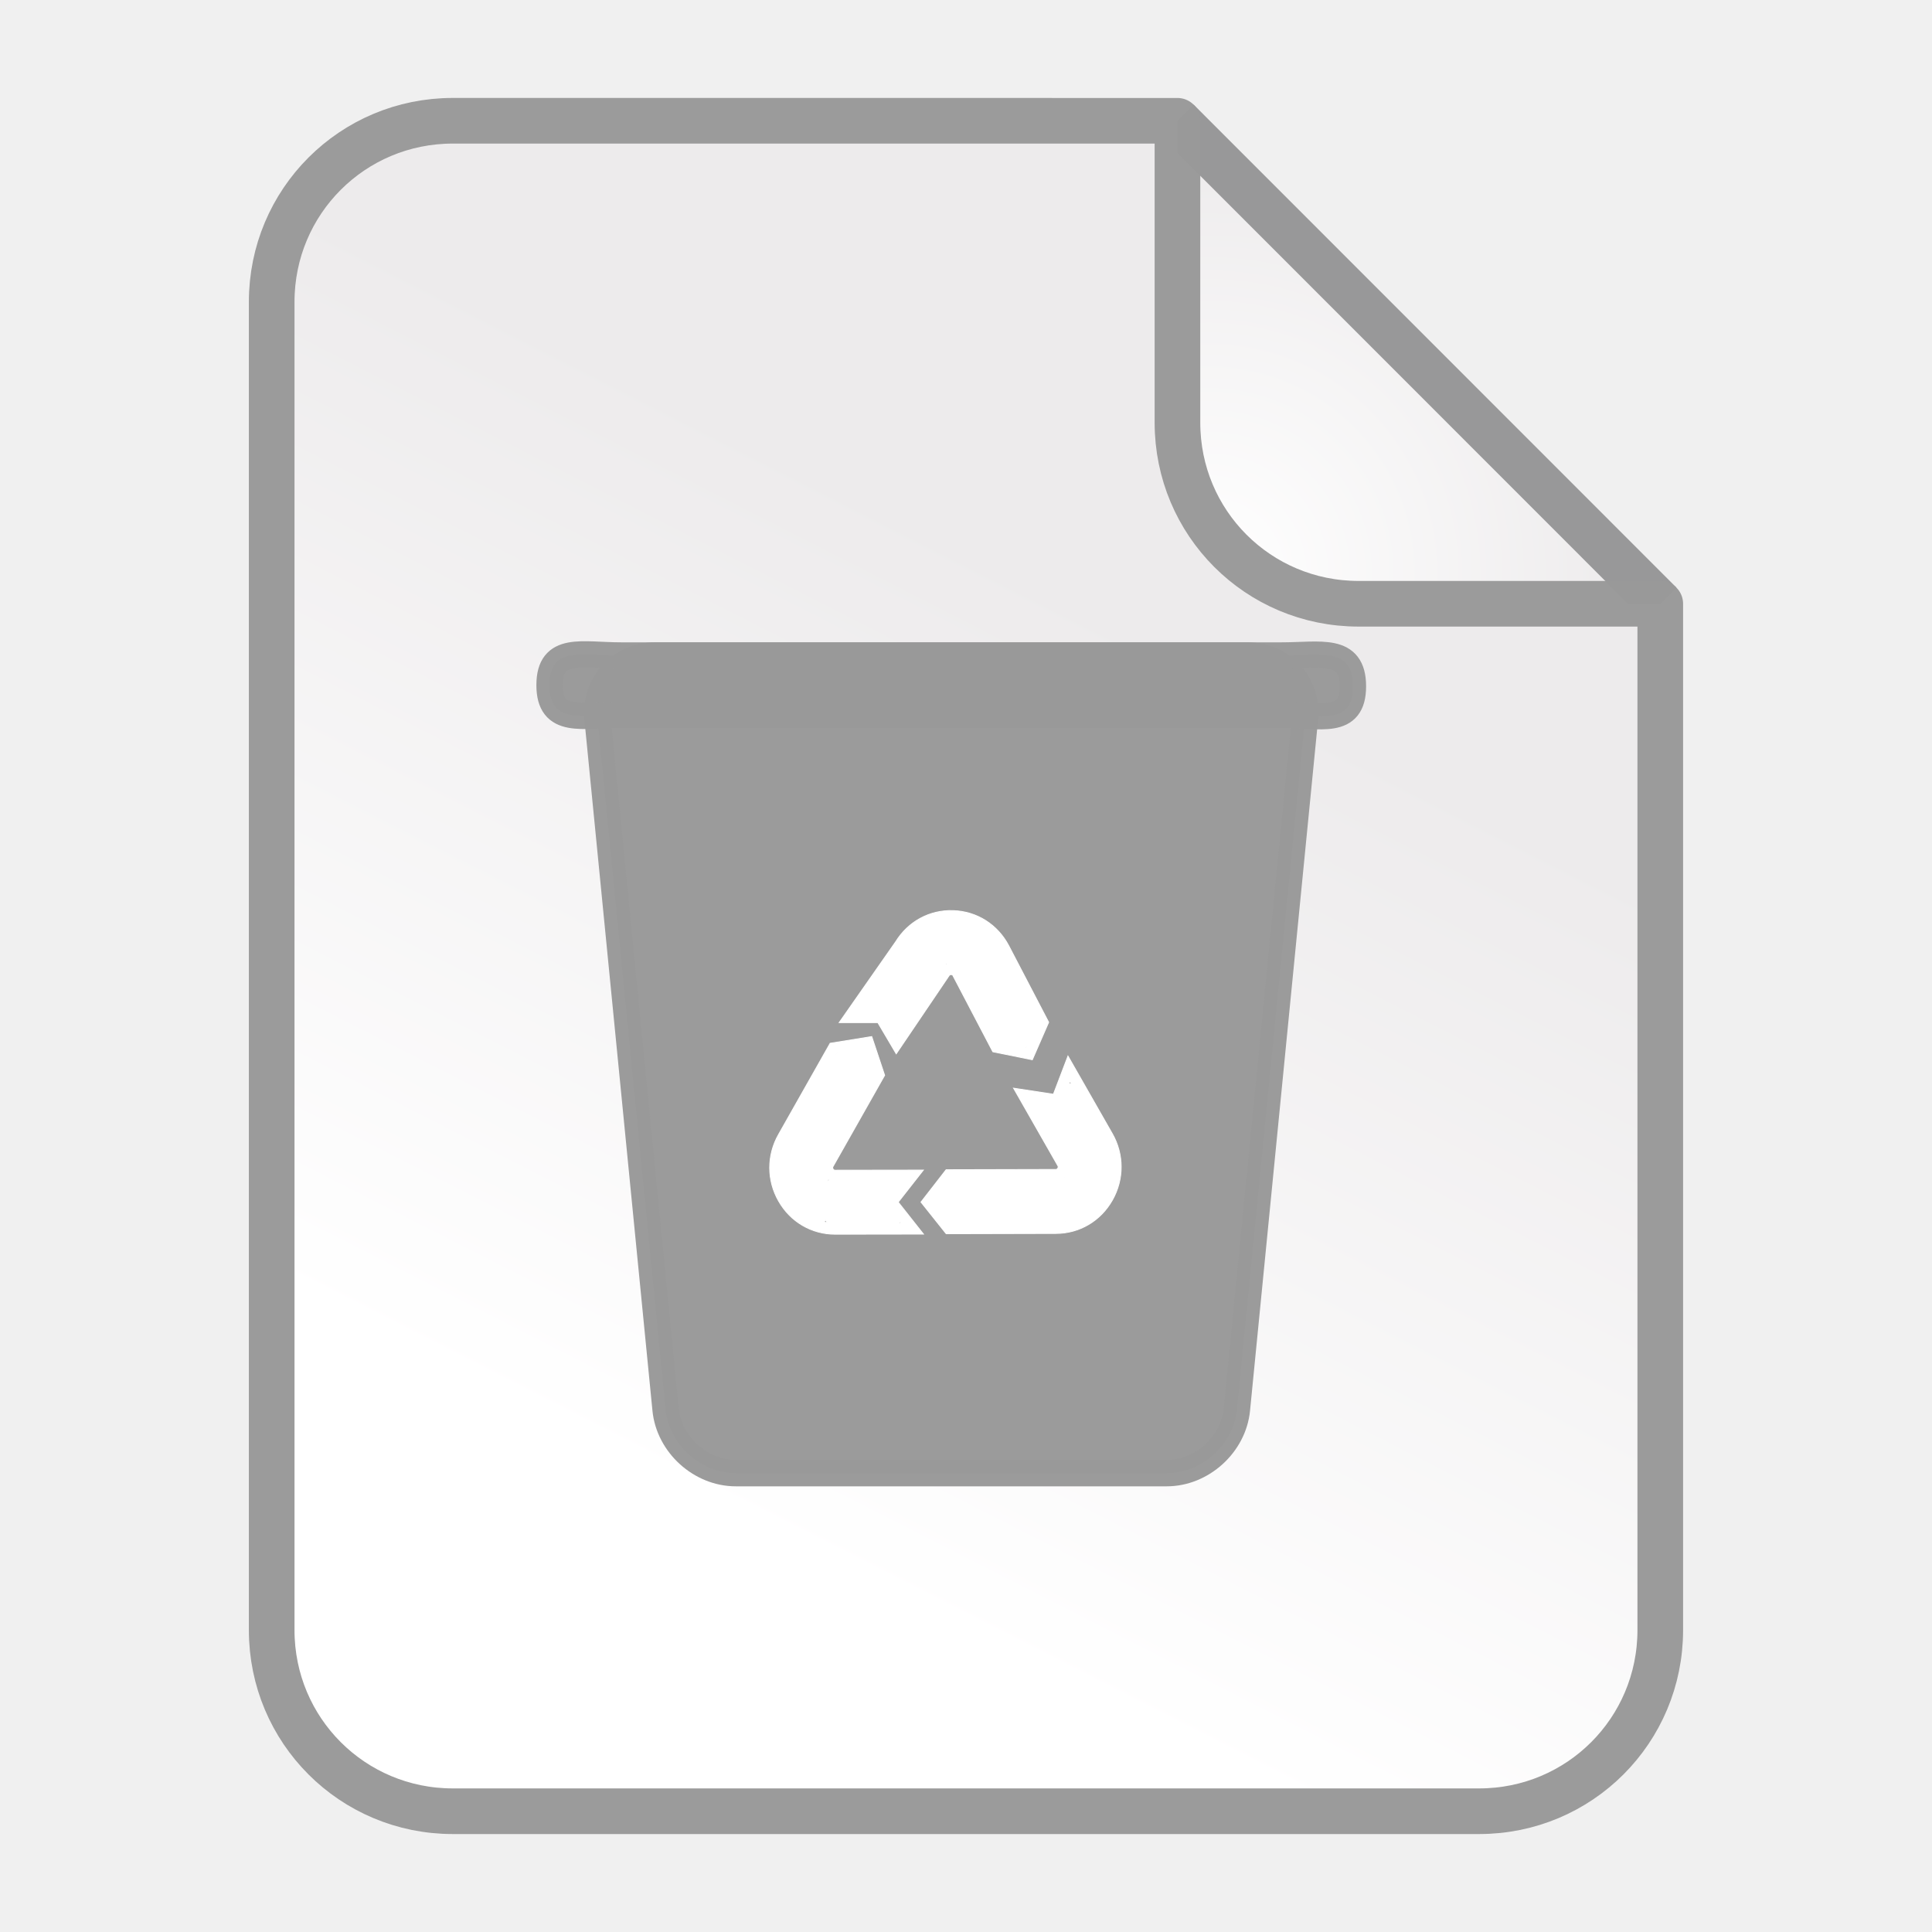
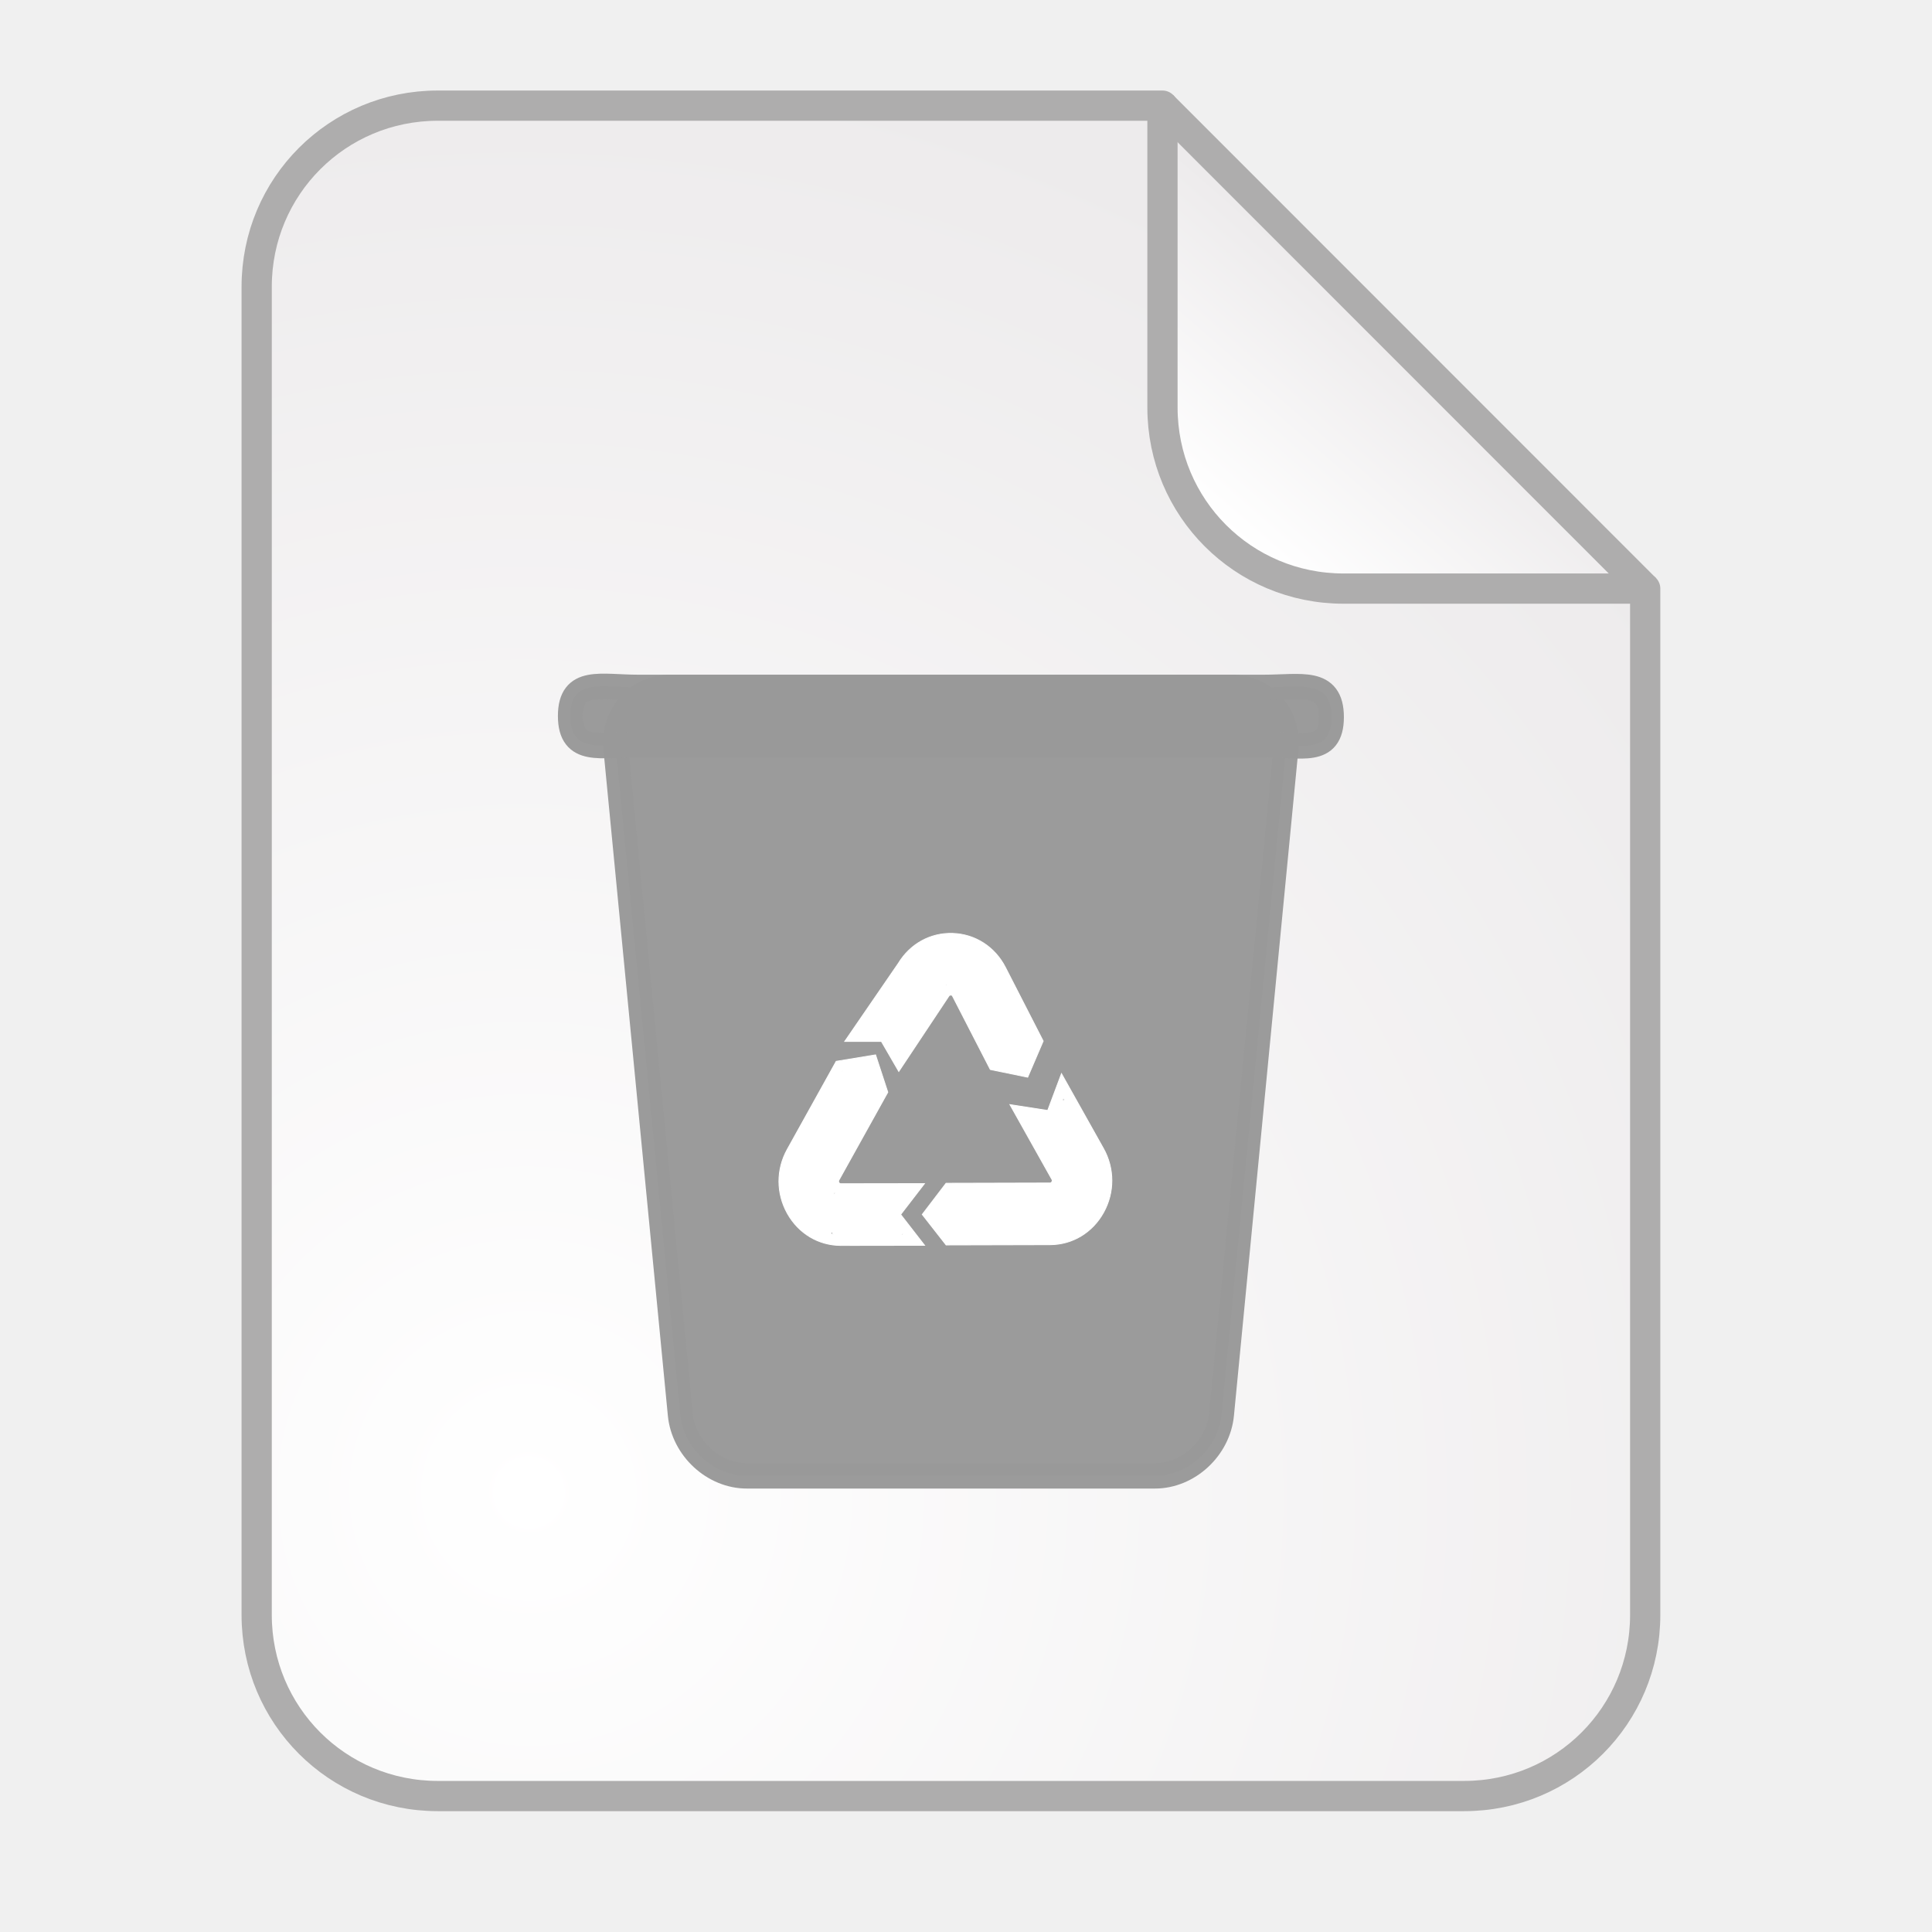
<svg xmlns="http://www.w3.org/2000/svg" xmlns:xlink="http://www.w3.org/1999/xlink" width="128" height="128" viewBox="0 0 33.867 33.867" version="1.1" id="svg2634">
  <defs id="defs2628">
-     <linearGradient id="linearGradient2285">
-       <stop offset="0" style="stop-color:#999999;stop-opacity:0.98" id="stop2281" />
-       <stop offset="1" style="stop-color:#666666;stop-opacity:1" id="stop2283" />
-     </linearGradient>
-     <linearGradient id="linearGradient2279">
-       <stop id="stop2275" style="stop-color:#ffffff;stop-opacity:1" offset="0" />
-       <stop id="stop2277" style="stop-color:#1a1a1a;stop-opacity:1" offset="1" />
-     </linearGradient>
    <linearGradient id="linearGradient15413">
      <stop id="stop15409" offset="0" style="stop-color:#ffffff;stop-opacity:1" />
      <stop id="stop15411" offset="1" style="stop-color:#ecf6ff;stop-opacity:1" />
    </linearGradient>
    <linearGradient gradientTransform="matrix(0.2645833,0,0,0.2645833,83.1508,137.5565)" xlink:href="#linearGradient6044" id="linearGradient6056" x1="82" y1="30" x2="-68.742" y2="262.239" gradientUnits="userSpaceOnUse" />
    <linearGradient id="linearGradient6044">
      <stop style="stop-color:#ffffff;stop-opacity:1" offset="0" id="stop6040" />
      <stop style="stop-color:#c9e4ff;stop-opacity:1" offset="1" id="stop6042" />
    </linearGradient>
-     <linearGradient xlink:href="#linearGradient6044" id="linearGradient68" gradientUnits="userSpaceOnUse" gradientTransform="matrix(0.2750733,0,0,0.2750733,109.6321,133.8365)" x1="82" y1="30" x2="-68.742" y2="262.239" />
    <linearGradient xlink:href="#linearGradient6044" id="linearGradient918" gradientUnits="userSpaceOnUse" gradientTransform="matrix(0.2750733,0,0,0.2750733,109.6321,133.8365)" x1="82" y1="30" x2="-68.742" y2="262.239" />
    <linearGradient xlink:href="#linearGradient15413" id="linearGradient15407" x1="95.028" y1="84.356" x2="71.876" y2="113.655" gradientUnits="userSpaceOnUse" />
-     <radialGradient xlink:href="#linearGradient3178" id="radialGradient1813" gradientUnits="userSpaceOnUse" gradientTransform="matrix(1.862228,-0.1366137,0.1372704,1.87118,-4.073895,-131.5232)" cx="24.122" cy="82.473" fx="24.122" fy="82.473" r="2.038" />
-     <linearGradient xlink:href="#linearGradient1040" id="linearGradient1817" gradientUnits="userSpaceOnUse" x1="123.291" y1="141.457" x2="140.7" y2="141.457" />
+     <radialGradient xlink:href="#linearGradient3178" id="radialGradient4239" gradientUnits="userSpaceOnUse" gradientTransform="matrix(1.938601,-0.4124931,0.4162354,1.956188,-7.538052,-235.8983)" cx="18.282" cy="111.009" fx="18.282" fy="111.009" r="6.35" />
+     <linearGradient xlink:href="#linearGradient3178" id="linearGradient5179" x1="80.318" y1="-34.653" x2="81.78" y2="-36.33" gradientUnits="userSpaceOnUse" />
+     <linearGradient xlink:href="#linearGradient15413" id="linearGradient977" gradientUnits="userSpaceOnUse" x1="123.291" y1="141.457" x2="140.7" y2="141.457" />
    <linearGradient id="linearGradient1040">
-       <stop style="stop-color:#ffdd9c;stop-opacity:1" offset="0" id="stop1036" />
-       <stop style="stop-color:#ffff9c;stop-opacity:1" offset="1" id="stop1038" />
+       <stop id="stop1036" offset="0" style="stop-color:#ffdd9c;stop-opacity:1" />
+       <stop id="stop1038" offset="1" style="stop-color:#ffff9c;stop-opacity:1" />
    </linearGradient>
-     <linearGradient y2="113.655" x2="71.876" y1="84.356" x1="95.028" gradientUnits="userSpaceOnUse" id="linearGradient15544" xlink:href="#linearGradient15413" gradientTransform="translate(88.61608,50.9507)" />
-     <linearGradient gradientTransform="matrix(4.992782,0,0,4.992782,-365.1746,168.9548)" xlink:href="#linearGradient3178" id="linearGradient2853" x1="75.865" y1="-26.118" x2="79.769" y2="-33.78" gradientUnits="userSpaceOnUse" />
+     <linearGradient xlink:href="#linearGradient1040" id="linearGradient972" x1="86.244" y1="-46.876" x2="89.258" y2="-53.727" gradientUnits="userSpaceOnUse" gradientTransform="matrix(0.6641745,0,0,0.6641745,16.70847,2.20906)" />
+     <radialGradient xlink:href="#linearGradient15413" id="radialGradient36302-7" cx="91.077" cy="-48.847" fx="91.077" fy="-48.847" r="6.346" gradientUnits="userSpaceOnUse" gradientTransform="matrix(0.5715326,0,0,0.5715326,25.78242,-2.628257)" />
    <linearGradient id="linearGradient3178">
-       <stop id="stop3174" offset="0" style="stop-color:#ffffff;stop-opacity:1" />
-       <stop id="stop3176" offset="1" style="stop-color:#edebec;stop-opacity:1" />
+       <stop style="stop-color:#ffffff;stop-opacity:1" offset="0" id="stop3174" />
+       <stop style="stop-color:#edebec;stop-opacity:1" offset="1" id="stop3176" />
    </linearGradient>
-     <radialGradient xlink:href="#linearGradient3178" id="radialGradient2903" gradientUnits="userSpaceOnUse" gradientTransform="matrix(6.560043,-0.481247,0.4835605,6.591579,-63.45067,-398.0854)" cx="24.122" cy="82.473" fx="24.122" fy="82.473" r="2.038" />
-     <linearGradient xlink:href="#linearGradient3178" id="linearGradient2905" gradientUnits="userSpaceOnUse" gradientTransform="matrix(3.522685,0,0,3.522685,-146.9642,255.3663)" x1="75.865" y1="-26.118" x2="79.769" y2="-33.78" />
-     <linearGradient x1="-553.27" y1="525.908" x2="-666.116" y2="413.045" id="linearGradient3002" xlink:href="#linearGradient8385" gradientUnits="userSpaceOnUse" gradientTransform="matrix(0.4654813,0,0,0.4654156,455.2389,-76.64064)" />
-     <linearGradient id="linearGradient8385">
-       <stop id="stop8387" style="stop-color:#999999;stop-opacity:1" offset="0" />
-       <stop id="stop8389" style="stop-color:#999999;stop-opacity:1" offset="1" />
-     </linearGradient>
-     <linearGradient x1="-666.117" y1="413.045" x2="-553.27" y2="525.908" id="linearGradient3005" xlink:href="#linearGradient830" gradientUnits="userSpaceOnUse" gradientTransform="matrix(0.4654813,0,0,0.4654156,455.2389,-76.64064)" />
-     <linearGradient id="linearGradient830">
-       <stop offset="0" style="stop-color:#ffffff;stop-opacity:1" id="stop826" />
-       <stop offset="1" style="stop-color:#666666;stop-opacity:1" id="stop828" />
-     </linearGradient>
-     <linearGradient x1="-666.117" y1="413.045" x2="-553.27" y2="525.908" id="linearGradient3005-1" xlink:href="#linearGradient2279" gradientUnits="userSpaceOnUse" gradientTransform="matrix(0.1539054,0,0,0.1538837,124.1766,29.81841)" />
-     <linearGradient x1="-553.27" y1="525.908" x2="-666.116" y2="413.045" id="linearGradient3002-8" xlink:href="#linearGradient2285" gradientUnits="userSpaceOnUse" gradientTransform="matrix(0.1539054,0,0,0.1538837,124.1766,29.81841)" />
    <linearGradient id="linearGradient8385-3">
      <stop id="stop8387-0" style="stop-color:#000000;stop-opacity:1" offset="0" />
      <stop id="stop8389-4" style="stop-color:#ffffff;stop-opacity:1" offset="1" />
    </linearGradient>
-     <linearGradient x1="-553.27" y1="525.908" x2="-666.116" y2="413.045" id="linearGradient3002-4" xlink:href="#linearGradient8385-3" gradientUnits="userSpaceOnUse" gradientTransform="matrix(0.99884,0,0,0.998699,689.0077,-388.8438)" />
+     <linearGradient x1="-553.27" y1="525.908" x2="-666.116" y2="413.045" id="linearGradient3002-4-0" xlink:href="#linearGradient8385-3" gradientUnits="userSpaceOnUse" gradientTransform="matrix(0.99884,0,0,0.998699,689.0077,-388.8438)" />
+     <linearGradient id="linearGradient1462">
+       <stop id="stop1458" style="stop-color:#000000;stop-opacity:1" offset="0" />
+       <stop id="stop1460" style="stop-color:#000000;stop-opacity:1" offset="1" />
+     </linearGradient>
+     <linearGradient y2="141.457" x2="140.7" y1="141.457" x1="123.291" gradientUnits="userSpaceOnUse" id="linearGradient4237" xlink:href="#linearGradient1808-2" />
+     <linearGradient id="linearGradient1808-2">
+       <stop style="stop-color:#ffffff;stop-opacity:1" offset="0" id="stop1804-5" />
+       <stop style="stop-color:#ccccff;stop-opacity:0.51" offset="1" id="stop1806-4" />
+     </linearGradient>
+     <radialGradient gradientTransform="matrix(0.5715326,0,0,0.5715326,25.78242,-2.628257)" gradientUnits="userSpaceOnUse" r="6.346" fy="-48.847" fx="91.077" cy="-48.847" cx="91.077" id="radialGradient36302-7-6" xlink:href="#linearGradient15413" />
+     <linearGradient gradientTransform="matrix(0.99884,0,0,0.998699,689.0077,-388.8438)" gradientUnits="userSpaceOnUse" xlink:href="#linearGradient1462" id="linearGradient3002-4-0-0" y2="413.045" x2="-666.116" y1="525.908" x1="-553.27" />
+     <radialGradient gradientTransform="matrix(0.5715326,0,0,0.5715326,25.78242,-2.628257)" gradientUnits="userSpaceOnUse" r="6.346" fy="-48.847" fx="91.077" cy="-48.847" cx="91.077" id="radialGradient36302-7-7" xlink:href="#linearGradient15413" />
+     <radialGradient gradientUnits="userSpaceOnUse" r="6.346" fy="-48.847" fx="91.077" cy="-48.847" cx="91.077" id="radialGradient36302" xlink:href="#linearGradient15413" gradientTransform="matrix(0.5539086,0,0,0.5539086,27.38757,-3.489144)" />
+     <radialGradient gradientTransform="matrix(0.5715326,0,0,0.5715326,25.78242,-2.628257)" gradientUnits="userSpaceOnUse" r="6.346" fy="-48.847" fx="91.077" cy="-48.847" cx="91.077" id="radialGradient36302-7-3" xlink:href="#linearGradient15413" />
+     <radialGradient r="6.346" fy="-48.847" fx="91.077" cy="-48.847" cx="91.077" gradientTransform="matrix(0.5715326,0,0,0.5715326,30.11848,-1.746015)" gradientUnits="userSpaceOnUse" id="radialGradient1055-4" xlink:href="#linearGradient15413" />
+     <radialGradient gradientTransform="matrix(0.5715326,0,0,0.5715326,25.78242,-2.628257)" gradientUnits="userSpaceOnUse" r="6.346" fy="-48.847" fx="91.077" cy="-48.847" cx="91.077" id="radialGradient36302-7-4" xlink:href="#linearGradient15413" />
+     <radialGradient xlink:href="#linearGradient15413" id="radialGradient36302-7-6-6" cx="91.077" cy="-48.847" fx="91.077" fy="-48.847" r="6.346" gradientUnits="userSpaceOnUse" gradientTransform="matrix(0.5715326,0,0,0.5715326,25.78242,-2.628257)" />
+     <radialGradient xlink:href="#linearGradient15413" id="radialGradient36302-7-7-6" cx="91.077" cy="-48.847" fx="91.077" fy="-48.847" r="6.346" gradientUnits="userSpaceOnUse" gradientTransform="matrix(0.5715326,0,0,0.5715326,25.78242,-2.628257)" />
+     <radialGradient gradientTransform="matrix(0.5539086,0,0,0.5539086,27.38757,-3.489144)" xlink:href="#linearGradient15413" id="radialGradient36302-2" cx="91.077" cy="-48.847" fx="91.077" fy="-48.847" r="6.346" gradientUnits="userSpaceOnUse" />
+     <radialGradient gradientTransform="matrix(0.5715326,0,0,0.5715326,25.78242,-2.628257)" gradientUnits="userSpaceOnUse" r="6.346" fy="-48.847" fx="91.077" cy="-48.847" cx="91.077" id="radialGradient36302-7-9" xlink:href="#linearGradient15413" />
+     <linearGradient id="linearGradient2285">
+       <stop id="stop2281" style="stop-color:#999999;stop-opacity:0.98" offset="0" />
+       <stop id="stop2283" style="stop-color:#666666;stop-opacity:1" offset="1" />
+     </linearGradient>
+     <linearGradient id="linearGradient2279">
+       <stop offset="0" style="stop-color:#ffffff;stop-opacity:1" id="stop2275" />
+       <stop offset="1" style="stop-color:#1a1a1a;stop-opacity:1" id="stop2277" />
+     </linearGradient>
+     <radialGradient r="2.038" fy="82.473" fx="24.122" cy="82.473" cx="24.122" gradientTransform="matrix(1.862228,-0.1366137,0.1372704,1.87118,-4.073895,-131.5232)" gradientUnits="userSpaceOnUse" id="radialGradient1813" xlink:href="#linearGradient3178" />
+     <linearGradient gradientTransform="translate(88.61608,50.9507)" xlink:href="#linearGradient15413" id="linearGradient15544" gradientUnits="userSpaceOnUse" x1="95.028" y1="84.356" x2="71.876" y2="113.655" />
+     <linearGradient gradientUnits="userSpaceOnUse" y2="-33.78" x2="79.769" y1="-26.118" x1="75.865" id="linearGradient2853" xlink:href="#linearGradient3178" gradientTransform="matrix(4.992782,0,0,4.992782,-365.1746,168.9548)" />
+     <linearGradient gradientTransform="matrix(0.4654813,0,0,0.4654156,455.2389,-76.64064)" gradientUnits="userSpaceOnUse" xlink:href="#linearGradient8385" id="linearGradient3002" y2="413.045" x2="-666.116" y1="525.908" x1="-553.27" />
+     <linearGradient id="linearGradient8385">
+       <stop offset="0" style="stop-color:#999999;stop-opacity:1" id="stop8387" />
+       <stop offset="1" style="stop-color:#999999;stop-opacity:1" id="stop8389" />
+     </linearGradient>
+     <linearGradient gradientTransform="matrix(0.4654813,0,0,0.4654156,455.2389,-76.64064)" gradientUnits="userSpaceOnUse" xlink:href="#linearGradient830" id="linearGradient3005" y2="525.908" x2="-553.27" y1="413.045" x1="-666.117" />
+     <linearGradient id="linearGradient830">
+       <stop id="stop826" style="stop-color:#ffffff;stop-opacity:1" offset="0" />
+       <stop id="stop828" style="stop-color:#666666;stop-opacity:1" offset="1" />
+     </linearGradient>
+     <linearGradient gradientTransform="matrix(0.1539054,0,0,0.1538837,124.1766,29.81841)" gradientUnits="userSpaceOnUse" xlink:href="#linearGradient2279" id="linearGradient3005-1" y2="525.908" x2="-553.27" y1="413.045" x1="-666.117" />
+     <linearGradient gradientTransform="matrix(0.1539054,0,0,0.1538837,124.1766,29.81841)" gradientUnits="userSpaceOnUse" xlink:href="#linearGradient2285" id="linearGradient3002-8" y2="413.045" x2="-666.116" y1="525.908" x1="-553.27" />
  </defs>
  <g id="layer1" transform="translate(-82.55,-136.1333)">
    <g id="g849">
      <g id="g4250" transform="matrix(2,0,0,2,-56.03907,215.1337)">
-         <g id="g1811" transform="translate(27.72678,-53.97501)">
-           <g transform="matrix(0.2838744,0,0,0.2838744,13.93812,-18.51694)" id="layer1-1" style="stroke-width:1.409;stroke-miterlimit:4;stroke-dasharray:none">
-             <text id="text905" y="143.819" x="132.256" style="font-style:normal;font-weight:normal;font-size:18.641px;line-height:1.25;font-family:sans-serif;letter-spacing:0px;word-spacing:0px;fill:#000000;fill-opacity:1;stroke:none;stroke-width:0.931;stroke-miterlimit:4;stroke-dasharray:none;stroke-opacity:1" xml:space="preserve">
-               <tspan style="stroke-width:0.931" y="159.702" x="132.256" id="tspan903" />
-             </text>
-             <path id="path1768" d="m 148.047,134.86 -14.361,-14.367 v 8.774 c 0,3.098 2.494,5.592 5.592,5.592 z" style="opacity:1;fill:url(#radialGradient2903);fill-opacity:1;stroke:none;stroke-width:1.864;stroke-linecap:round;stroke-linejoin:round;stroke-miterlimit:4;stroke-dasharray:none;stroke-opacity:1" />
-             <path id="path1809" d="m 123.999,133.456 c 5.372,5.374 10.663,10.667 15.994,16" style="fill:url(#linearGradient1817);fill-opacity:1;stroke:#989899;stroke-width:1.512;stroke-linecap:butt;stroke-linejoin:miter;stroke-miterlimit:4;stroke-dasharray:none;stroke-opacity:1" transform="matrix(0.9320437,0,0,0.9320437,18.11358,-4.439512)" />
-             <path style="opacity:1;fill:url(#linearGradient2905);fill-opacity:1;stroke:#999999;stroke-width:1.409;stroke-linecap:round;stroke-linejoin:round;stroke-miterlimit:4;stroke-dasharray:none;stroke-opacity:0.98" d="m 111.311,119.948 c -3.098,0 -5.592,2.494 -5.592,5.592 v 41.01 c 0,3.098 2.494,5.592 5.592,5.592 h 31.689 c 3.098,0 5.592,-2.494 5.592,-5.592 v -31.689 h -9.315 c -3.098,0 -5.592,-2.494 -5.592,-5.592 v -9.32 z" id="path4200" />
-             <g style="stroke:#58585a;stroke-opacity:1" id="g1226" transform="matrix(0.2429439,0,0,0.2429439,160.8675,22.40336)">
-               <g transform="matrix(3.351957,0,0,3.351957,-679.6188,12.20527)" id="g890">
-                 <g id="g1132" transform="translate(70.81797,-0.36383)">
-                   <path id="path5242-5" d="m 100.809,165.368 c -0.131,1.328 -1.329,2.414 -2.663,2.414 H 81.81 c -1.334,0 -2.532,-1.086 -2.663,-2.414 l -2.577,-26.172 c -0.131,-1.328 0.854,-2.414 2.188,-2.414 h 22.441 c 1.334,0 2.319,1.086 2.188,2.414 z" style="fill:#999999;fill-opacity:0.98;stroke:#999999;stroke-width:1;stroke-miterlimit:4;stroke-dasharray:none;stroke-opacity:0.98" />
-                   <g transform="translate(-31.75)" style="fill:#ffffff;stroke:#ffffff" id="g1118">
-                     <path id="path5248-7" d="m 119.718,157.507 0.952,-1.215 -3.342,0.005 c -0.016,1e-4 -0.054,1.3e-4 -0.081,-0.047 -0.027,-0.047 -0.009,-0.079 -1.6e-4,-0.095 l 1.956,-3.457 -0.489,-1.468 -1.577,0.254 -1.958,3.461 c -0.447,0.79 -0.446,1.732 0.004,2.521 0.449,0.787 1.25,1.257 2.145,1.257 0.001,0 0.003,0 0.004,0 l 3.342,-0.005 z m -4.183,-0.248 c -0.376,-0.659 -0.377,-1.447 -0.003,-2.108 l 1.862,-3.29 1.046,-0.168 0.32,0.961 -1.747,3.066 c -0.543,0.777 -0.531,1.808 0.014,2.567 -0.624,-0.091 -1.168,-0.461 -1.492,-1.029 z m 1.907,0.898 c -0.364,-0.432 -0.496,-0.998 -0.387,-1.527 0.079,0.052 0.172,0.081 0.273,0.081 2.4e-4,0 5.5e-4,0 7.6e-4,0 l 2.497,-0.004 -0.628,0.801 0.63,0.799 -2.257,0.003 z" style="fill:#ffffff;fill-opacity:1;stroke:#ffffff;stroke-width:0.033;stroke-miterlimit:4;stroke-dasharray:none;stroke-opacity:1" />
-                     <path id="path5250-5" d="m 123.909,147.786 c -0.422,-0.804 -1.209,-1.302 -2.105,-1.332 -0.894,-0.03 -1.709,0.412 -2.183,1.182 l -2.142,3.064 h 1.466 l 0.697,1.182 1.996,-2.95 0.005,-0.008 c 0.009,-0.015 0.027,-0.045 0.078,-0.045 0.001,0 0.003,2e-5 0.004,8e-5 0.029,9.6e-4 0.047,0.011 0.059,0.022 l 1.521,2.904 1.497,0.303 0.62,-1.421 z m -2.608,0.915 -1.636,2.418 -0.49,-0.831 h -0.909 l 1.69,-2.417 0.007,-0.011 c 0.045,-0.073 0.093,-0.142 0.145,-0.208 0.593,0.019 1.137,0.335 1.455,0.839 -0.106,0.035 -0.197,0.107 -0.261,0.209 z m 3.261,2.938 -0.989,-0.2 -1.589,-3.032 c -0.316,-0.589 -0.87,-0.996 -1.503,-1.124 0.369,-0.282 0.825,-0.431 1.309,-0.415 0.749,0.025 1.407,0.441 1.759,1.113 l 1.42,2.723 z" style="fill:#ffffff;fill-opacity:1;stroke:#ffffff;stroke-width:0.033;stroke-miterlimit:4;stroke-dasharray:none;stroke-opacity:1" />
-                     <path id="path5252-3" d="m 127.832,154.907 -1.678,-2.939 -0.552,1.448 -1.511,-0.23 1.678,2.939 c 0.009,0.015 0.027,0.047 3.4e-4,0.095 -0.027,0.048 -0.063,0.048 -0.081,0.048 l -4.154,0.01 -0.953,1.227 0.955,1.199 4.158,-0.01 c 0.896,-0.002 1.697,-0.475 2.144,-1.266 0.446,-0.79 0.444,-1.733 -0.006,-2.521 z m -2.256,3.374 -3.846,0.009 -0.628,-0.789 0.63,-0.811 3.958,-0.01 c 0.121,-2.4e-4 0.231,-0.041 0.318,-0.116 0.129,0.36 0.101,0.767 -0.093,1.112 z m 1.91,-1.059 c -0.31,0.55 -0.827,0.916 -1.423,1.025 l 0.205,-0.365 c 0.338,-0.603 0.292,-1.351 -0.117,-1.906 l -1.284,-2.254 0.996,0.152 0.364,-0.955 1.254,2.196 c 0.376,0.659 0.378,1.447 0.005,2.108 z" style="fill:#ffffff;fill-opacity:1;stroke:#ffffff;stroke-width:0.033;stroke-miterlimit:4;stroke-dasharray:none;stroke-opacity:1" />
-                     <path style="opacity:1;fill:#ffffff;fill-opacity:1;stroke:#ffffff;stroke-width:0.25;stroke-miterlimit:4;stroke-dasharray:none;stroke-opacity:1" d="m 116.323,157.988 c -0.787,-0.451 -1.186,-1.448 -0.939,-2.348 0.04,-0.146 0.507,-1.034 1.039,-1.975 0.697,-1.234 1.009,-1.727 1.121,-1.769 0.085,-0.032 0.323,-0.067 0.528,-0.076 l 0.373,-0.017 0.126,0.436 0.126,0.436 -0.977,1.713 c -0.537,0.942 -1.019,1.847 -1.07,2.012 -0.122,0.393 -0.075,1.073 0.102,1.474 0.126,0.284 0.128,0.313 0.026,0.312 -0.062,-3.4e-4 -0.267,-0.089 -0.456,-0.198 z" id="path5254-8" />
-                     <path style="opacity:1;fill:#ffffff;fill-opacity:1;stroke:#ffffff;stroke-width:0.25;stroke-miterlimit:4;stroke-dasharray:none;stroke-opacity:1" d="m 119.414,150.616 -0.206,-0.361 -0.419,-0.019 -0.419,-0.019 0.851,-1.22 c 0.468,-0.671 0.874,-1.241 0.901,-1.266 0.083,-0.076 0.655,0.103 0.924,0.29 0.374,0.26 0.45,0.412 0.29,0.584 -0.071,0.076 -0.463,0.641 -0.871,1.255 -0.408,0.615 -0.766,1.117 -0.794,1.117 -0.028,0 -0.144,-0.162 -0.258,-0.361 z" id="path5256-8" />
-                     <path style="opacity:1;fill:#ffffff;fill-opacity:1;stroke:#ffffff;stroke-width:0.25;stroke-miterlimit:4;stroke-dasharray:none;stroke-opacity:1" d="m 123.995,151.482 c -0.19,-0.041 -0.372,-0.105 -0.405,-0.141 -0.033,-0.036 -0.414,-0.746 -0.846,-1.578 -0.885,-1.703 -1.15,-2.056 -1.754,-2.346 l -0.396,-0.19 0.348,-0.15 c 0.293,-0.126 0.432,-0.145 0.88,-0.12 0.95,0.052 1.332,0.377 2.048,1.739 0.248,0.473 0.587,1.116 0.752,1.43 l 0.3,0.57 -0.186,0.439 c -0.202,0.476 -0.188,0.47 -0.743,0.348 z" id="path5258-3" />
-                     <path style="opacity:1;fill:#ffffff;fill-opacity:1;stroke:#ffffff;stroke-width:0.25;stroke-miterlimit:4;stroke-dasharray:none;stroke-opacity:1" d="m 126.289,157.928 c 0.073,-0.142 0.164,-0.401 0.203,-0.574 0.118,-0.527 10e-4,-0.858 -0.797,-2.259 -0.399,-0.7 -0.726,-1.283 -0.726,-1.295 0,-0.012 0.177,0.007 0.393,0.041 0.216,0.035 0.432,0.048 0.48,0.03 0.048,-0.018 0.142,-0.186 0.209,-0.373 0.067,-0.187 0.146,-0.354 0.174,-0.372 0.029,-0.018 0.354,0.499 0.723,1.148 0.728,1.282 0.832,1.601 0.731,2.234 -0.106,0.663 -0.544,1.251 -1.142,1.532 -0.171,0.08 -0.326,0.146 -0.346,0.146 -0.019,0 0.024,-0.117 0.097,-0.259 z" id="path5260-1" />
-                     <path style="opacity:1;fill:#ffffff;fill-opacity:1;stroke:#ffffff;stroke-width:0.25;stroke-miterlimit:4;stroke-dasharray:none;stroke-opacity:1" d="m 121.471,157.9 c -0.15,-0.194 -0.273,-0.374 -0.273,-0.4 0,-0.025 0.123,-0.209 0.273,-0.407 l 0.273,-0.361 1.993,-9e-4 c 1.096,-5e-4 2.06,-0.019 2.142,-0.041 0.14,-0.038 0.149,-0.02 0.149,0.3 0,0.257 -0.057,0.452 -0.232,0.801 l -0.232,0.461 h -1.909 -1.909 z" id="path5262-8" />
-                     <path style="opacity:1;fill:#ffffff;fill-opacity:1;stroke:#ffffff;stroke-width:0.25;stroke-miterlimit:4;stroke-dasharray:none;stroke-opacity:1" d="m 117.479,158.137 c -0.255,-0.29 -0.474,-0.993 -0.4,-1.279 0.031,-0.12 0.107,-0.127 1.356,-0.127 h 1.323 l -0.251,0.314 c -0.138,0.173 -0.276,0.348 -0.307,0.389 -0.035,0.047 0.044,0.201 0.21,0.411 0.146,0.185 0.266,0.352 0.266,0.372 0,0.019 -0.472,0.035 -1.048,0.035 -0.915,0 -1.061,-0.015 -1.15,-0.116 z" id="path5264-9" />
+         <g id="g975" transform="matrix(1.000001,0,0,0.9999985,-0.1868046,-0.1323374)">
+           <path id="path1999" d="m 83.824,-34.286 -4.077,-4.078 v 2.491 c 0,0.879 0.708,1.587 1.587,1.587 z" style="opacity:1;fill:url(#linearGradient5179);fill-opacity:1.0;stroke:none;stroke-width:0.529;stroke-linecap:round;stroke-linejoin:round;stroke-miterlimit:4;stroke-dasharray:none;stroke-opacity:1" />
+           <path transform="matrix(0.2645833,0,0,0.2645833,46.86136,-73.7522)" style="fill:url(#linearGradient977);fill-opacity:1;stroke:#aeadad;stroke-width:1;stroke-linecap:butt;stroke-linejoin:miter;stroke-miterlimit:4;stroke-dasharray:none;stroke-opacity:1" d="m 123.999,133.456 c 5.372,5.374 10.663,10.667 15.994,16" id="path4196" />
+           <path style="opacity:1;fill:url(#radialGradient4239);fill-opacity:1;stroke:#aeadad;stroke-width:0.265;stroke-linecap:round;stroke-linejoin:round;stroke-miterlimit:4;stroke-dasharray:none;stroke-opacity:1" d="m 73.318,-38.442 c -0.879,0 -1.587,0.708 -1.587,1.587 v 11.642 c 0,0.879 0.708,1.587 1.587,1.587 h 8.996 c 0.879,0 1.587,-0.708 1.587,-1.587 v -8.996 h -2.644 c -0.879,0 -1.587,-0.708 -1.587,-1.587 v -2.646 z" id="path4200" />
+         </g>
+         <g id="g1634" transform="matrix(0.01434823,0,0,0.01434823,79.02739,-22.23972)" style="fill:#338000;fill-opacity:1;stroke:#9b9b9b;stroke-width:0.853;stroke-miterlimit:4;stroke-dasharray:none;stroke-opacity:1">
+           <g id="g1632" transform="matrix(1.164578,0,0,1.164578,838.3496,-898.9645)" style="fill:#338000;fill-opacity:1;stroke:#9b9b9b;stroke-width:0.733;stroke-miterlimit:4;stroke-dasharray:none;stroke-opacity:1" />
+         </g>
+         <g transform="matrix(0.5,0,0,0.5,12.01224,-107.6314)" id="layer1-7">
+           <g id="g849-5">
+             <g transform="matrix(2,0,0,2,-56.03907,215.1337)" id="g4250-3">
+               <g transform="translate(27.72678,-53.97501)" id="g1811">
+                 <g style="stroke-width:1.409;stroke-miterlimit:4;stroke-dasharray:none" id="layer1-1-8" transform="matrix(0.2838744,0,0,0.2838744,13.93812,-18.51694)">
+                   <text xml:space="preserve" style="font-style:normal;font-weight:normal;font-size:18.641px;line-height:1.25;font-family:sans-serif;letter-spacing:0px;word-spacing:0px;fill:#000000;fill-opacity:1;stroke:none;stroke-width:0.931;stroke-miterlimit:4;stroke-dasharray:none;stroke-opacity:1" x="132.256" y="143.819" id="text905">
+                     <tspan id="tspan903" x="132.256" y="160.312" style="stroke-width:0.931" />
+                   </text>
+                   <g transform="matrix(0.2301409,0,0,0.2342674,215.4451,27.68897)" id="g1226" style="stroke:#58585a;stroke-opacity:1">
+                     <g id="g890" transform="matrix(3.351957,0,0,3.351957,-679.6188,12.20527)">
+                       <g transform="translate(70.81797,-0.36383)" id="g1132">
+                         <path style="fill:#999999;fill-opacity:0.98;stroke:#999999;stroke-width:1;stroke-miterlimit:4;stroke-dasharray:none;stroke-opacity:0.98" d="m 100.809,165.368 c -0.131,1.328 -1.329,2.414 -2.663,2.414 H 81.81 c -1.334,0 -2.532,-1.086 -2.663,-2.414 l -2.577,-26.172 c -0.131,-1.328 0.854,-2.414 2.188,-2.414 h 22.441 c 1.334,0 2.319,1.086 2.188,2.414 z" id="path5242-5" />
+                         <g id="g1118" style="fill:#ffffff;stroke:#ffffff" transform="translate(-31.75)">
+                           <path style="fill:#ffffff;fill-opacity:1;stroke:#ffffff;stroke-width:0.033;stroke-miterlimit:4;stroke-dasharray:none;stroke-opacity:1" d="m 119.718,157.507 0.952,-1.215 -3.342,0.005 c -0.016,1e-4 -0.054,1.3e-4 -0.081,-0.047 -0.027,-0.047 -0.009,-0.079 -1.6e-4,-0.095 l 1.956,-3.457 -0.489,-1.468 -1.577,0.254 -1.958,3.461 c -0.447,0.79 -0.446,1.732 0.004,2.521 0.449,0.787 1.25,1.257 2.145,1.257 0.001,0 0.003,0 0.004,0 l 3.342,-0.005 z m -4.183,-0.248 c -0.376,-0.659 -0.377,-1.447 -0.003,-2.108 l 1.862,-3.29 1.046,-0.168 0.32,0.961 -1.747,3.066 c -0.543,0.777 -0.531,1.808 0.014,2.567 -0.624,-0.091 -1.168,-0.461 -1.492,-1.029 z m 1.907,0.898 c -0.364,-0.432 -0.496,-0.998 -0.387,-1.527 0.079,0.052 0.172,0.081 0.273,0.081 2.4e-4,0 5.5e-4,0 7.6e-4,0 l 2.497,-0.004 -0.628,0.801 0.63,0.799 -2.257,0.003 z" id="path5248-7" />
+                           <path style="fill:#ffffff;fill-opacity:1;stroke:#ffffff;stroke-width:0.033;stroke-miterlimit:4;stroke-dasharray:none;stroke-opacity:1" d="m 123.909,147.786 c -0.422,-0.804 -1.209,-1.302 -2.105,-1.332 -0.894,-0.03 -1.709,0.412 -2.183,1.182 l -2.142,3.064 h 1.466 l 0.697,1.182 1.996,-2.95 0.005,-0.008 c 0.009,-0.015 0.027,-0.045 0.078,-0.045 0.001,0 0.003,2e-5 0.004,8e-5 0.029,9.6e-4 0.047,0.011 0.059,0.022 l 1.521,2.904 1.497,0.303 0.62,-1.421 z m -2.608,0.915 -1.636,2.418 -0.49,-0.831 h -0.909 l 1.69,-2.417 0.007,-0.011 c 0.045,-0.073 0.093,-0.142 0.145,-0.208 0.593,0.019 1.137,0.335 1.455,0.839 -0.106,0.035 -0.197,0.107 -0.261,0.209 z m 3.261,2.938 -0.989,-0.2 -1.589,-3.032 c -0.316,-0.589 -0.87,-0.996 -1.503,-1.124 0.369,-0.282 0.825,-0.431 1.309,-0.415 0.749,0.025 1.407,0.441 1.759,1.113 l 1.42,2.723 z" id="path5250-5" />
+                           <path style="fill:#ffffff;fill-opacity:1;stroke:#ffffff;stroke-width:0.033;stroke-miterlimit:4;stroke-dasharray:none;stroke-opacity:1" d="m 127.832,154.907 -1.678,-2.939 -0.552,1.448 -1.511,-0.23 1.678,2.939 c 0.009,0.015 0.027,0.047 3.4e-4,0.095 -0.027,0.048 -0.063,0.048 -0.081,0.048 l -4.154,0.01 -0.953,1.227 0.955,1.199 4.158,-0.01 c 0.896,-0.002 1.697,-0.475 2.144,-1.266 0.446,-0.79 0.444,-1.733 -0.006,-2.521 z m -2.256,3.374 -3.846,0.009 -0.628,-0.789 0.63,-0.811 3.958,-0.01 c 0.121,-2.4e-4 0.231,-0.041 0.318,-0.116 0.129,0.36 0.101,0.767 -0.093,1.112 z m 1.91,-1.059 c -0.31,0.55 -0.827,0.916 -1.423,1.025 l 0.205,-0.365 c 0.338,-0.603 0.292,-1.351 -0.117,-1.906 l -1.284,-2.254 0.996,0.152 0.364,-0.955 1.254,2.196 c 0.376,0.659 0.378,1.447 0.005,2.108 z" id="path5252-3" />
+                           <path id="path5254-8" d="m 116.323,157.988 c -0.787,-0.451 -1.186,-1.448 -0.939,-2.348 0.04,-0.146 0.507,-1.034 1.039,-1.975 0.697,-1.234 1.009,-1.727 1.121,-1.769 0.085,-0.032 0.323,-0.067 0.528,-0.076 l 0.373,-0.017 0.126,0.436 0.126,0.436 -0.977,1.713 c -0.537,0.942 -1.019,1.847 -1.07,2.012 -0.122,0.393 -0.075,1.073 0.102,1.474 0.126,0.284 0.128,0.313 0.026,0.312 -0.062,-3.4e-4 -0.267,-0.089 -0.456,-0.198 z" style="opacity:1;fill:#ffffff;fill-opacity:1;stroke:#ffffff;stroke-width:0.25;stroke-miterlimit:4;stroke-dasharray:none;stroke-opacity:1" />
+                           <path id="path5256-8" d="m 119.414,150.616 -0.206,-0.361 -0.419,-0.019 -0.419,-0.019 0.851,-1.22 c 0.468,-0.671 0.874,-1.241 0.901,-1.266 0.083,-0.076 0.655,0.103 0.924,0.29 0.374,0.26 0.45,0.412 0.29,0.584 -0.071,0.076 -0.463,0.641 -0.871,1.255 -0.408,0.615 -0.766,1.117 -0.794,1.117 -0.028,0 -0.144,-0.162 -0.258,-0.361 z" style="opacity:1;fill:#ffffff;fill-opacity:1;stroke:#ffffff;stroke-width:0.25;stroke-miterlimit:4;stroke-dasharray:none;stroke-opacity:1" />
+                           <path id="path5258-3" d="m 123.995,151.482 c -0.19,-0.041 -0.372,-0.105 -0.405,-0.141 -0.033,-0.036 -0.414,-0.746 -0.846,-1.578 -0.885,-1.703 -1.15,-2.056 -1.754,-2.346 l -0.396,-0.19 0.348,-0.15 c 0.293,-0.126 0.432,-0.145 0.88,-0.12 0.95,0.052 1.332,0.377 2.048,1.739 0.248,0.473 0.587,1.116 0.752,1.43 l 0.3,0.57 -0.186,0.439 c -0.202,0.476 -0.188,0.47 -0.743,0.348 z" style="opacity:1;fill:#ffffff;fill-opacity:1;stroke:#ffffff;stroke-width:0.25;stroke-miterlimit:4;stroke-dasharray:none;stroke-opacity:1" />
+                           <path id="path5260-1" d="m 126.289,157.928 c 0.073,-0.142 0.164,-0.401 0.203,-0.574 0.118,-0.527 10e-4,-0.858 -0.797,-2.259 -0.399,-0.7 -0.726,-1.283 -0.726,-1.295 0,-0.012 0.177,0.007 0.393,0.041 0.216,0.035 0.432,0.048 0.48,0.03 0.048,-0.018 0.142,-0.186 0.209,-0.373 0.067,-0.187 0.146,-0.354 0.174,-0.372 0.029,-0.018 0.354,0.499 0.723,1.148 0.728,1.282 0.832,1.601 0.731,2.234 -0.106,0.663 -0.544,1.251 -1.142,1.532 -0.171,0.08 -0.326,0.146 -0.346,0.146 -0.019,0 0.024,-0.117 0.097,-0.259 z" style="opacity:1;fill:#ffffff;fill-opacity:1;stroke:#ffffff;stroke-width:0.25;stroke-miterlimit:4;stroke-dasharray:none;stroke-opacity:1" />
+                           <path id="path5262-8" d="m 121.471,157.9 c -0.15,-0.194 -0.273,-0.374 -0.273,-0.4 0,-0.025 0.123,-0.209 0.273,-0.407 l 0.273,-0.361 1.993,-9e-4 c 1.096,-5e-4 2.06,-0.019 2.142,-0.041 0.14,-0.038 0.149,-0.02 0.149,0.3 0,0.257 -0.057,0.452 -0.232,0.801 l -0.232,0.461 h -1.909 -1.909 z" style="opacity:1;fill:#ffffff;fill-opacity:1;stroke:#ffffff;stroke-width:0.25;stroke-miterlimit:4;stroke-dasharray:none;stroke-opacity:1" />
+                           <path id="path5264-9" d="m 117.479,158.137 c -0.255,-0.29 -0.474,-0.993 -0.4,-1.279 0.031,-0.12 0.107,-0.127 1.356,-0.127 h 1.323 l -0.251,0.314 c -0.138,0.173 -0.276,0.348 -0.307,0.389 -0.035,0.047 0.044,0.201 0.21,0.411 0.146,0.185 0.266,0.352 0.266,0.372 0,0.019 -0.472,0.035 -1.048,0.035 -0.915,0 -1.061,-0.015 -1.15,-0.116 z" style="opacity:1;fill:#ffffff;fill-opacity:1;stroke:#ffffff;stroke-width:0.25;stroke-miterlimit:4;stroke-dasharray:none;stroke-opacity:1" />
+                         </g>
+                         <path style="fill:#999999;fill-opacity:0.98;stroke:#999999;stroke-width:1;stroke-miterlimit:4;stroke-dasharray:none;stroke-opacity:0.98" d="m 102.496,136.782 c 1.497,0 2.711,-0.33 2.711,1.167 0,1.497 -1.214,1.079 -2.711,1.079 H 77.46 c -1.497,10e-5 -2.711,0.374 -2.711,-1.123 0,-1.497 1.214,-1.123 2.711,-1.123 z" id="path5246-3" />
+                       </g>
+                     </g>
                  </g>
-                   <path id="path5246-3" d="m 102.496,136.782 c 1.497,0 2.711,-0.33 2.711,1.167 0,1.497 -1.214,1.079 -2.711,1.079 H 77.46 c -1.497,10e-5 -2.711,0.374 -2.711,-1.123 0,-1.497 1.214,-1.123 2.711,-1.123 z" style="fill:#999999;fill-opacity:0.98;stroke:#999999;stroke-width:1;stroke-miterlimit:4;stroke-dasharray:none;stroke-opacity:0.98" />
                </g>
              </g>
            </g>
          </g>
        </g>
      </g>
    </g>
  </g>
</svg>
